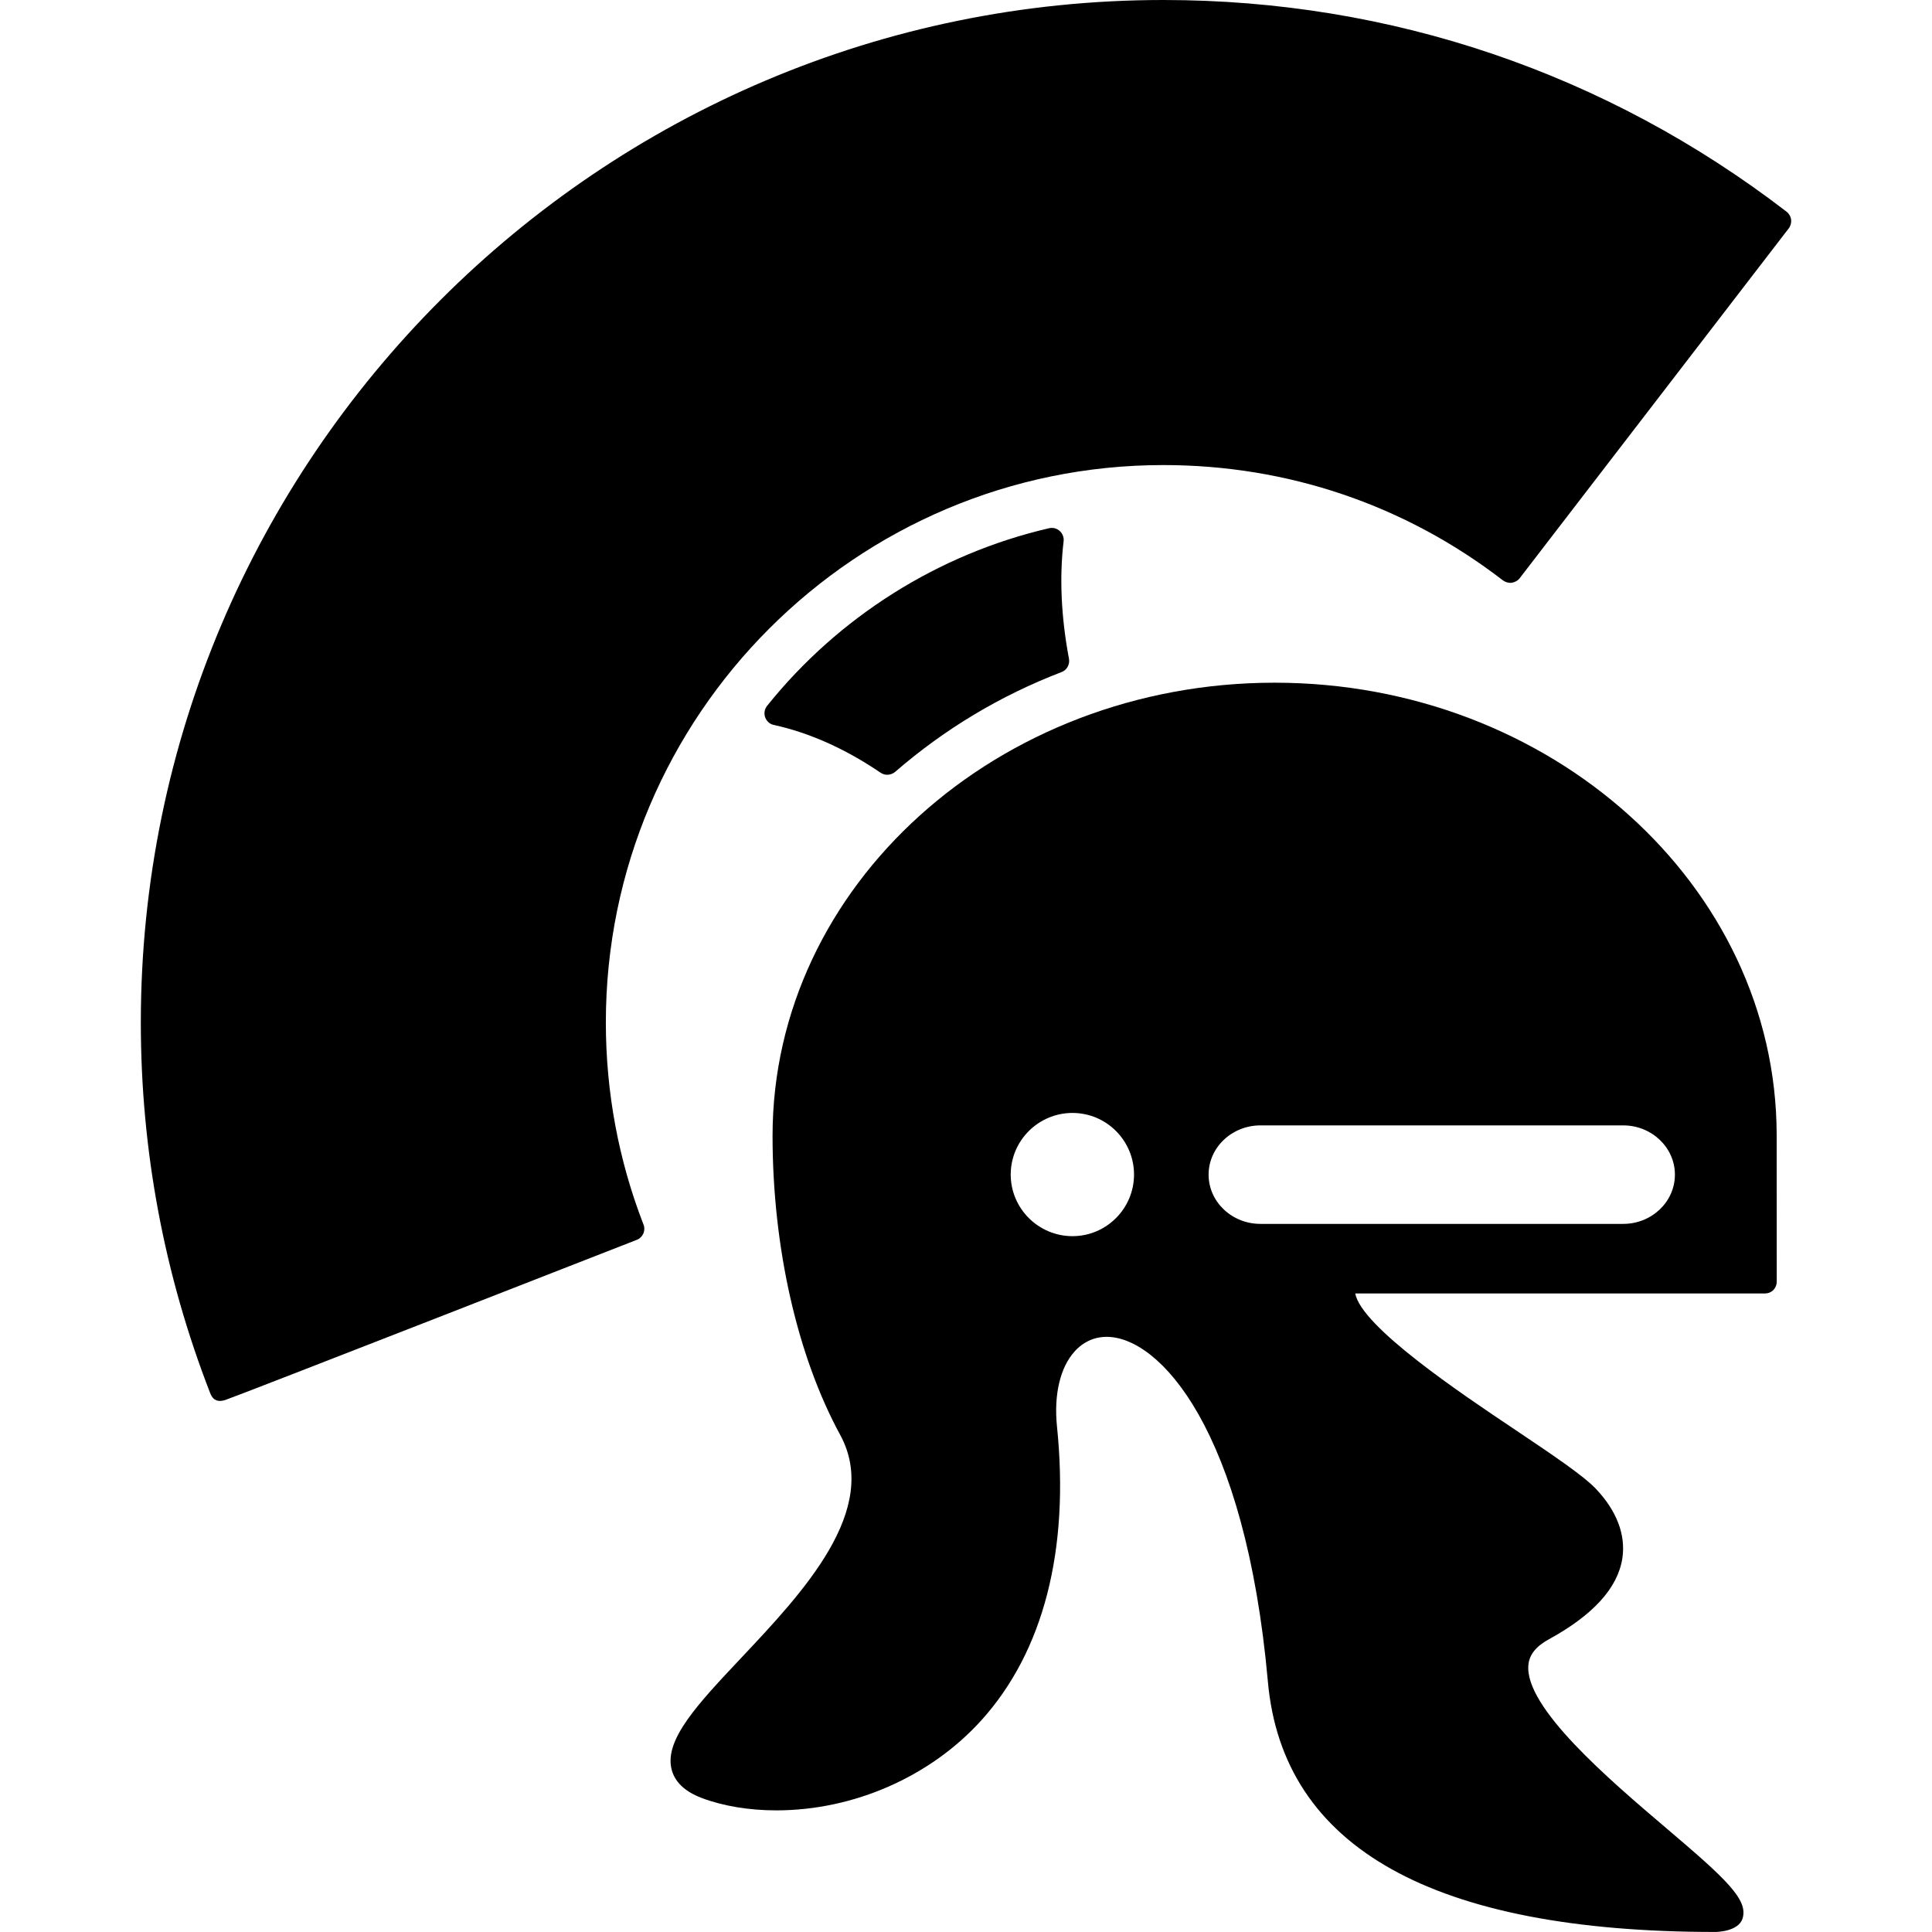
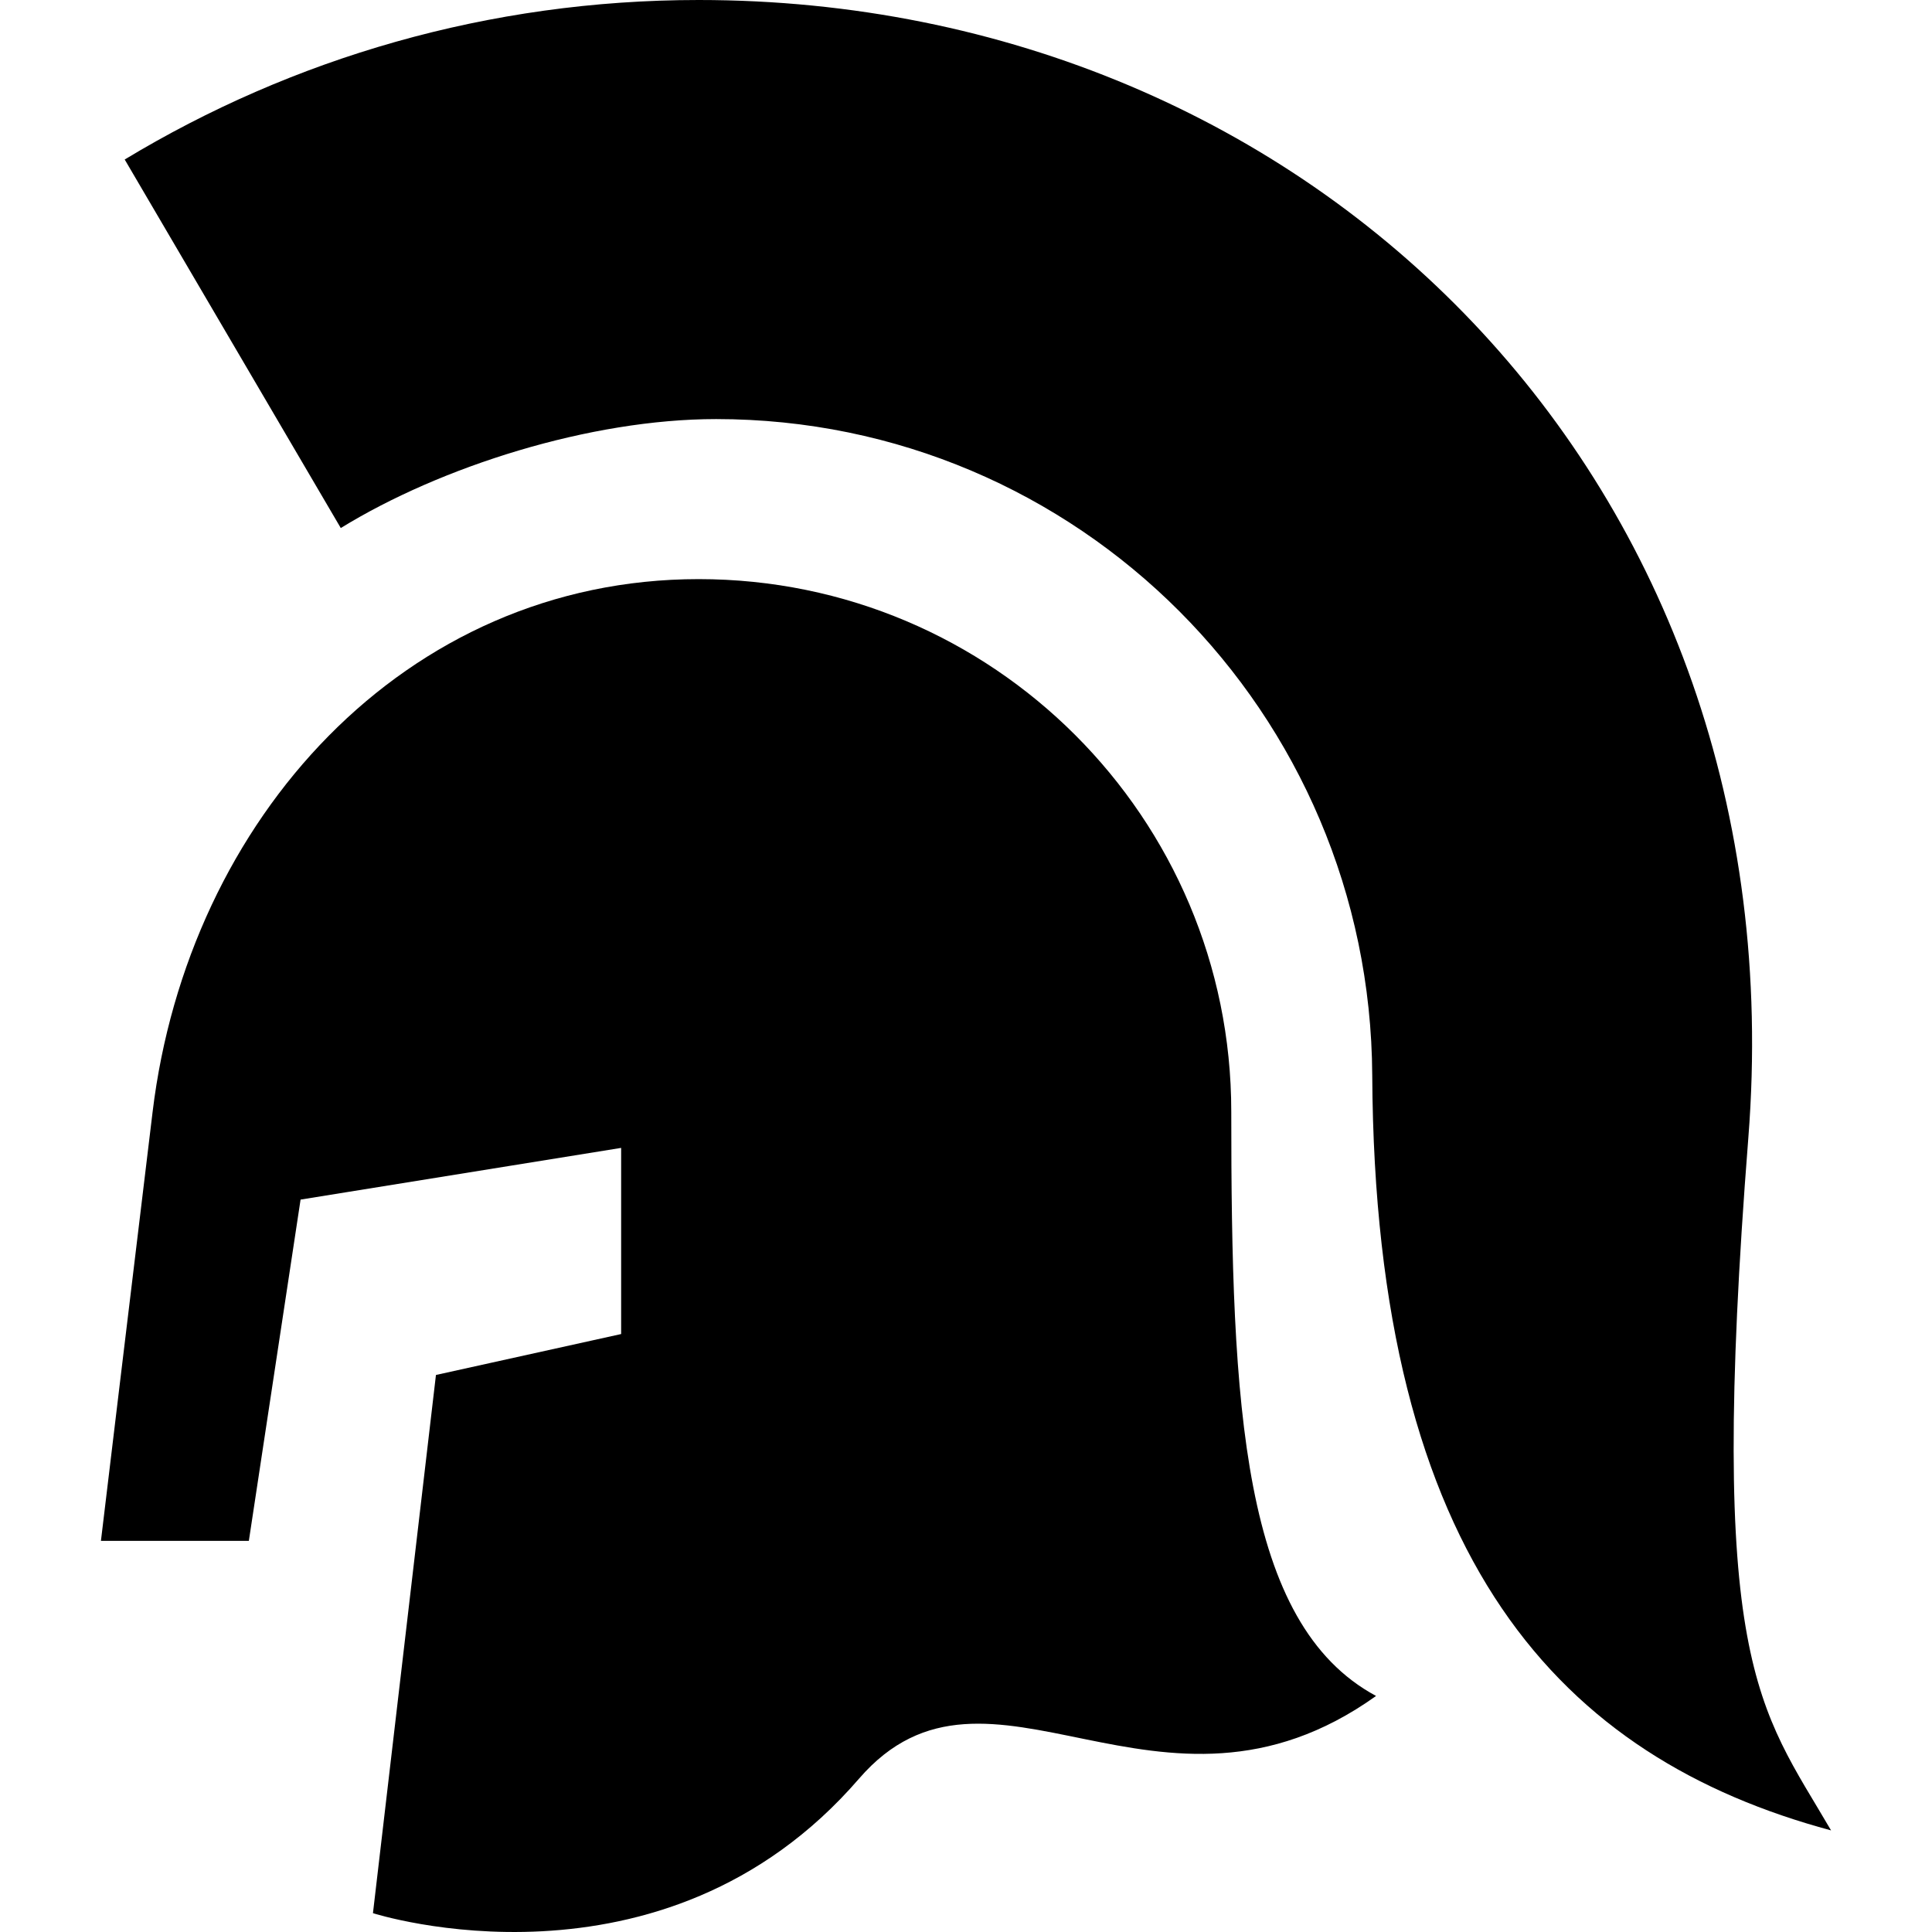
- <svg xmlns="http://www.w3.org/2000/svg" version="1.1" id="Capa_1" x="0px" y="0px" width="15px" height="15px" viewBox="0 0 44.999 44.999" style="enable-background:new 0 0 44.999 44.999;" xml:space="preserve">
+ <svg xmlns="http://www.w3.org/2000/svg" height="800px" width="800px" version="1.1" id="_x32_" viewBox="0 0 512 512" xml:space="preserve">
+   <style type="text/css">
+ 	.st0{fill:#000000;}
+ </style>
  <g>
-     <g>
-       <g>
-         <path d="M41.611,4.93C37.418,1.707,32.397,0,27.097,0C13.966,0,3.28,10.684,3.28,23.818c0,2.972,0.544,5.875,1.616,8.631     c0.087,0.229,0.265,0.187,0.358,0.156c0.233-0.073,9.577-3.727,9.577-3.727c0.141-0.054,0.214-0.214,0.157-0.357     c-0.58-1.494-0.876-3.078-0.877-4.705c0-7.16,5.825-12.984,12.985-12.984c2.893,0,5.626,0.927,7.907,2.684     c0.062,0.045,0.134,0.066,0.207,0.057c0.072-0.011,0.141-0.047,0.186-0.106l6.265-8.146c0.045-0.056,0.064-0.132,0.057-0.204     C41.708,5.041,41.668,4.975,41.611,4.93z" />
-         <path d="M24.682,12.367c-0.066-0.061-0.159-0.084-0.247-0.064c-2.575,0.596-4.908,2.065-6.569,4.138     c-0.061,0.077-0.075,0.176-0.045,0.266c0.034,0.09,0.109,0.161,0.203,0.178c0.833,0.183,1.668,0.557,2.485,1.112     c0.05,0.034,0.103,0.048,0.156,0.048c0.065,0,0.13-0.022,0.184-0.067c1.148-0.995,2.45-1.778,3.875-2.324     c0.126-0.047,0.197-0.178,0.174-0.31c-0.184-0.979-0.225-1.9-0.125-2.737C24.784,12.518,24.749,12.428,24.682,12.367z" />
-         <path d="M29.688,15.901c-6.447,0-11.694,4.732-11.694,10.552c0,2.589,0.573,5.127,1.575,6.967     c0.947,1.743-0.862,3.663-2.313,5.203c-0.993,1.054-1.778,1.887-1.617,2.574c0.069,0.301,0.306,0.528,0.703,0.68     c0.499,0.188,1.101,0.289,1.739,0.289c1.806,0,3.591-0.785,4.778-2.1c1.446-1.601,2.056-3.968,1.759-6.848     c-0.074-0.736,0.075-1.368,0.409-1.738c0.2-0.224,0.46-0.343,0.749-0.343c1.223,0,3.229,2.138,3.755,8.032     c0.347,3.869,3.854,5.829,10.425,5.829c0,0,0.528,0,0.629-0.309c0.145-0.443-0.395-0.936-1.777-2.11     c-1.319-1.122-3.313-2.817-3.209-3.806c0.023-0.236,0.181-0.432,0.479-0.593c1.021-0.56,1.601-1.188,1.709-1.885     c0.082-0.545-0.129-1.104-0.617-1.619c-0.306-0.319-1-0.783-1.877-1.373c-1.283-0.858-3.586-2.405-3.727-3.176h9.542     c0.073,0,0.142-0.027,0.196-0.079c0.051-0.054,0.079-0.124,0.079-0.196l-0.002-3.426C41.37,20.624,36.122,15.901,29.688,15.901z      M24.979,28.792c-0.791,0-1.438-0.644-1.438-1.435s0.646-1.435,1.438-1.435s1.434,0.644,1.434,1.435S25.77,28.792,24.979,28.792z      M37.807,28.506h-8.45c-0.665,0-1.207-0.514-1.207-1.147s0.542-1.147,1.207-1.147h8.45c0.665,0,1.204,0.515,1.204,1.147     C39.011,27.992,38.472,28.506,37.807,28.506z" />
-       </g>
-     </g>
+     <path class="st0" d="M326.3,294.606c0-77.945-63.188-141.134-141.132-141.134c-77.954,0-135.338,63.756-144.72,141.134   c-5.479,45.22-13.7,113.74-13.7,113.74h39.2l13.708-90.441l84.953-13.7v49.33l-49.078,10.847L98.837,507.007   c0,0,76.731,24.661,128.802-35.63c34.408-39.836,79.48,19.172,137.032-21.93C329.041,430.266,326.3,372.558,326.3,294.606z" />
+     <path class="st0" d="M463.332,301.465C476.971,127.581,347.881,0,185.168,0c-55.666,0-107.72,15.446-152.12,42.271l57.263,97.666   c26.476-16.31,66.086-28.876,99.464-28.876c96.034,0,173.377,77.849,173.883,173.883c0.681,129.03,50.343,180.952,121.594,200.132   C466.072,452.196,452.372,441.227,463.332,301.465z" />
  </g>
</svg>
